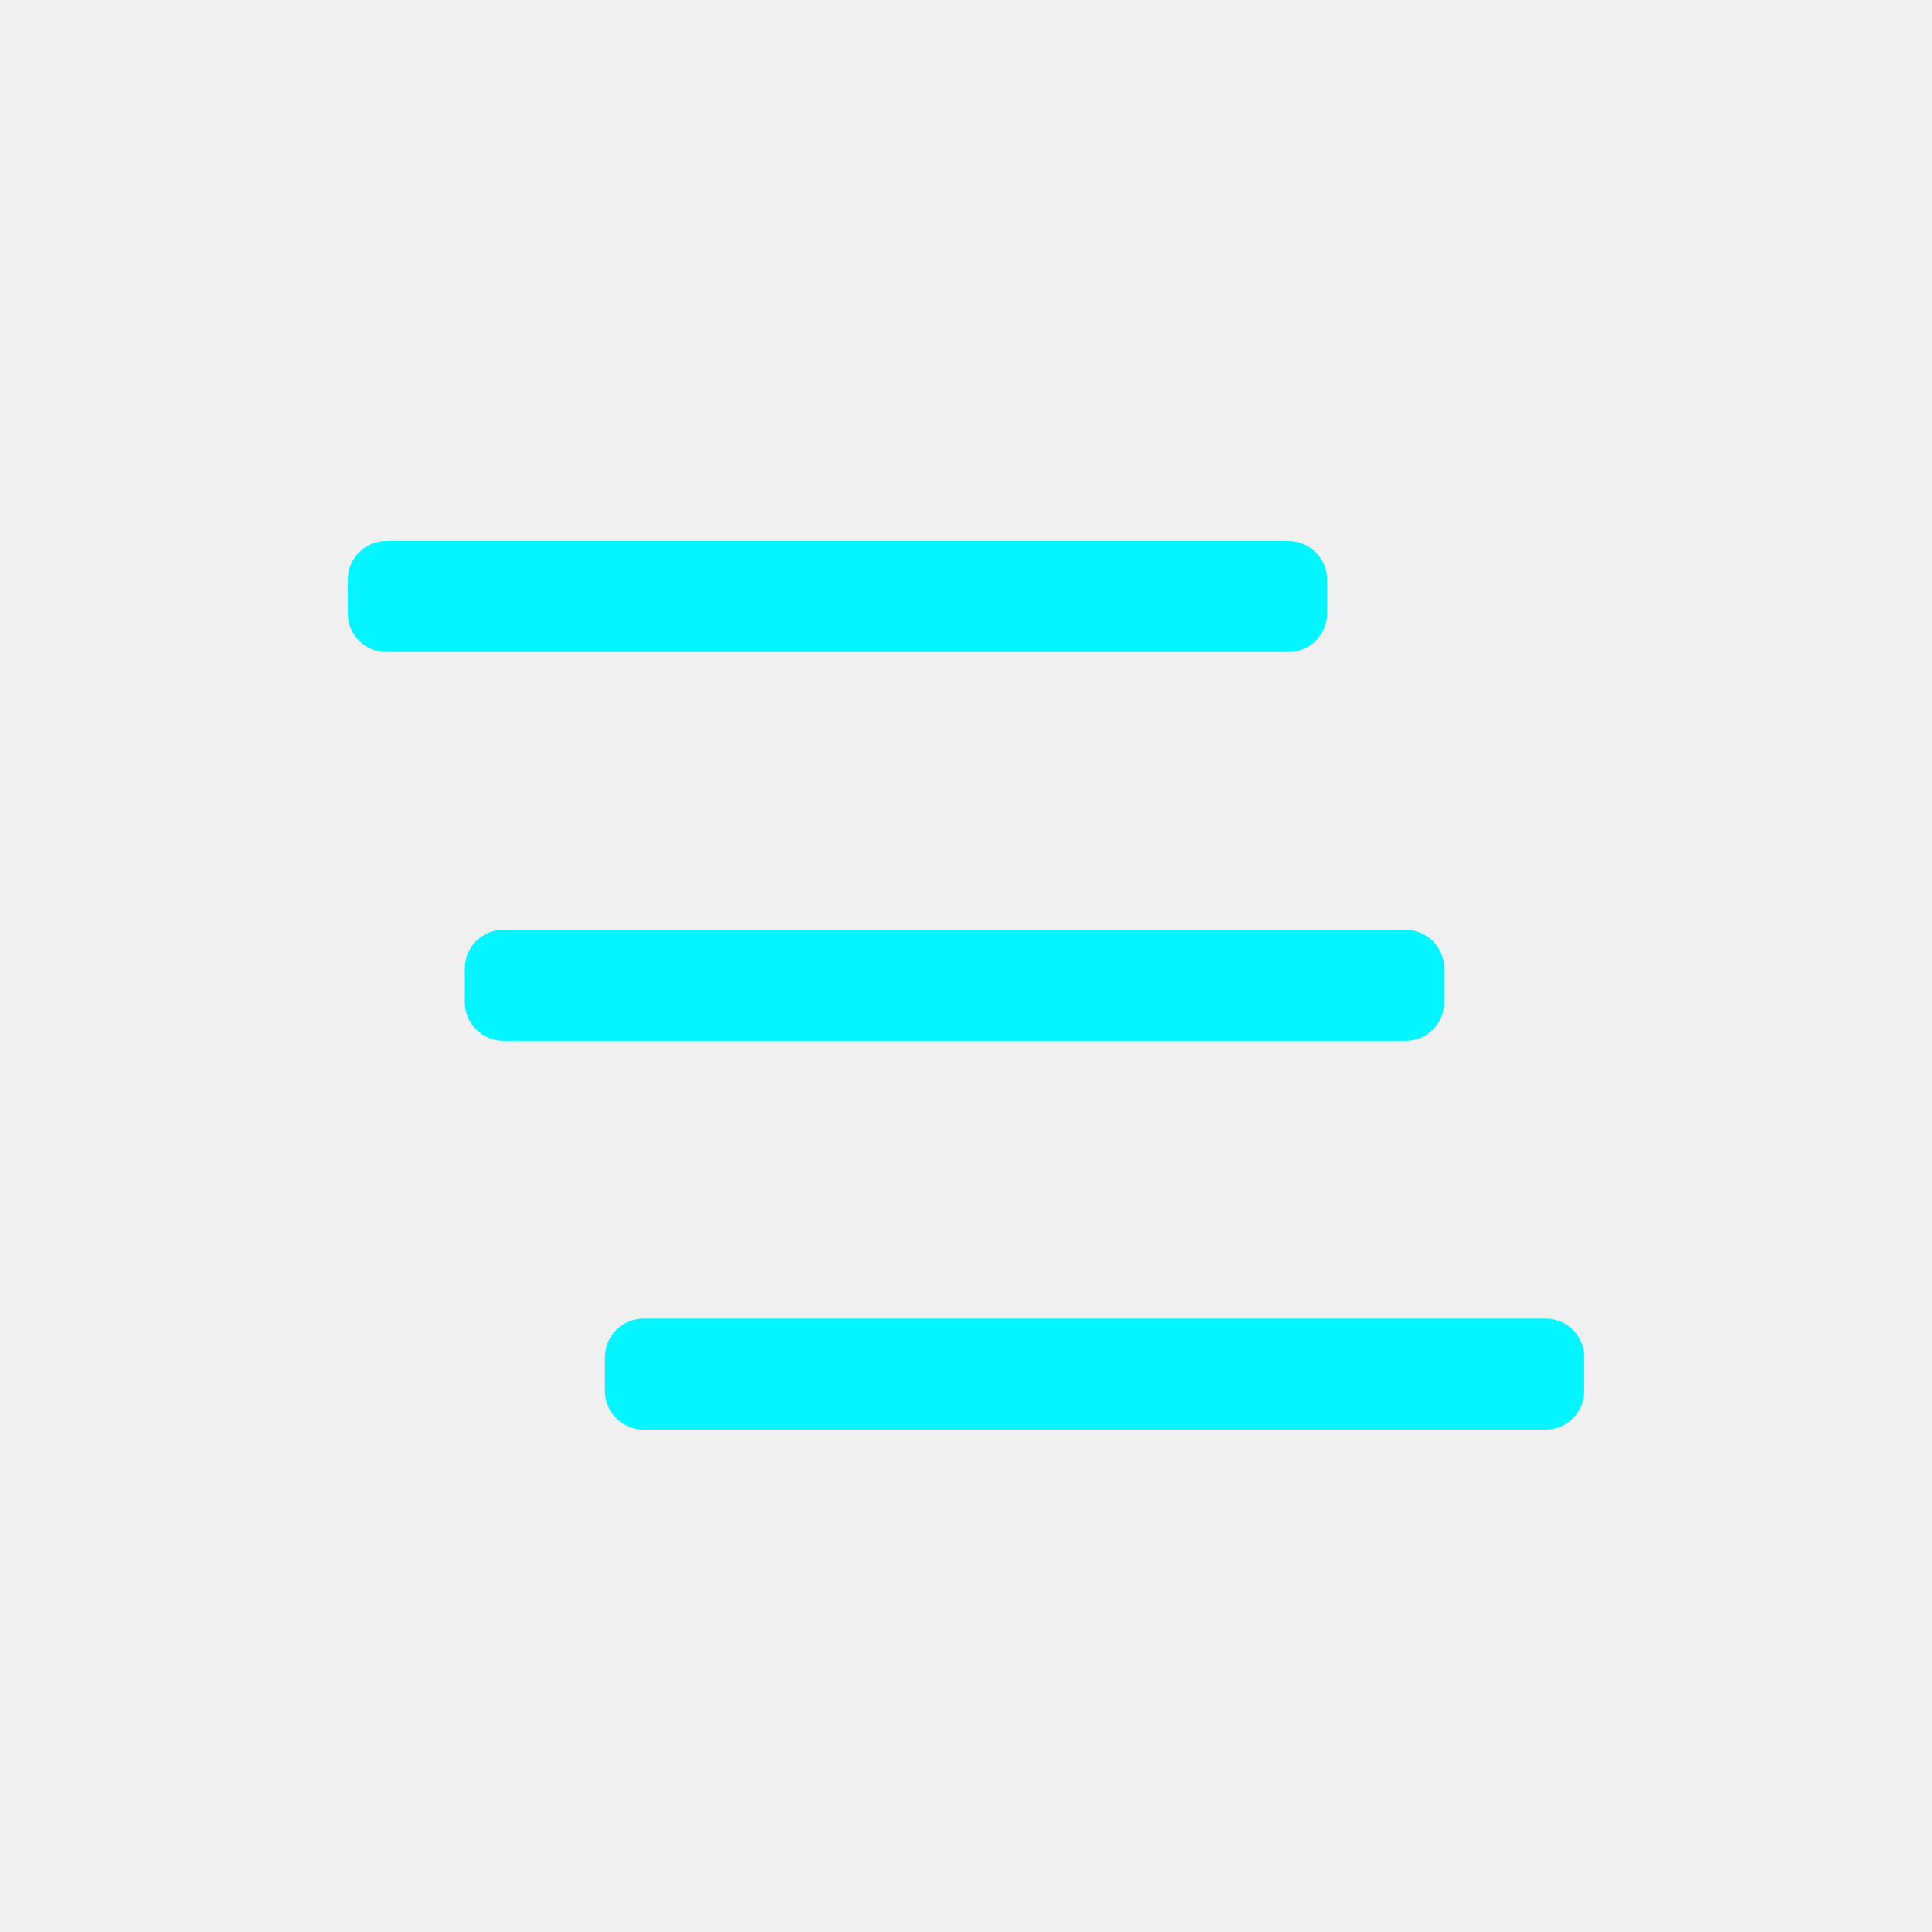
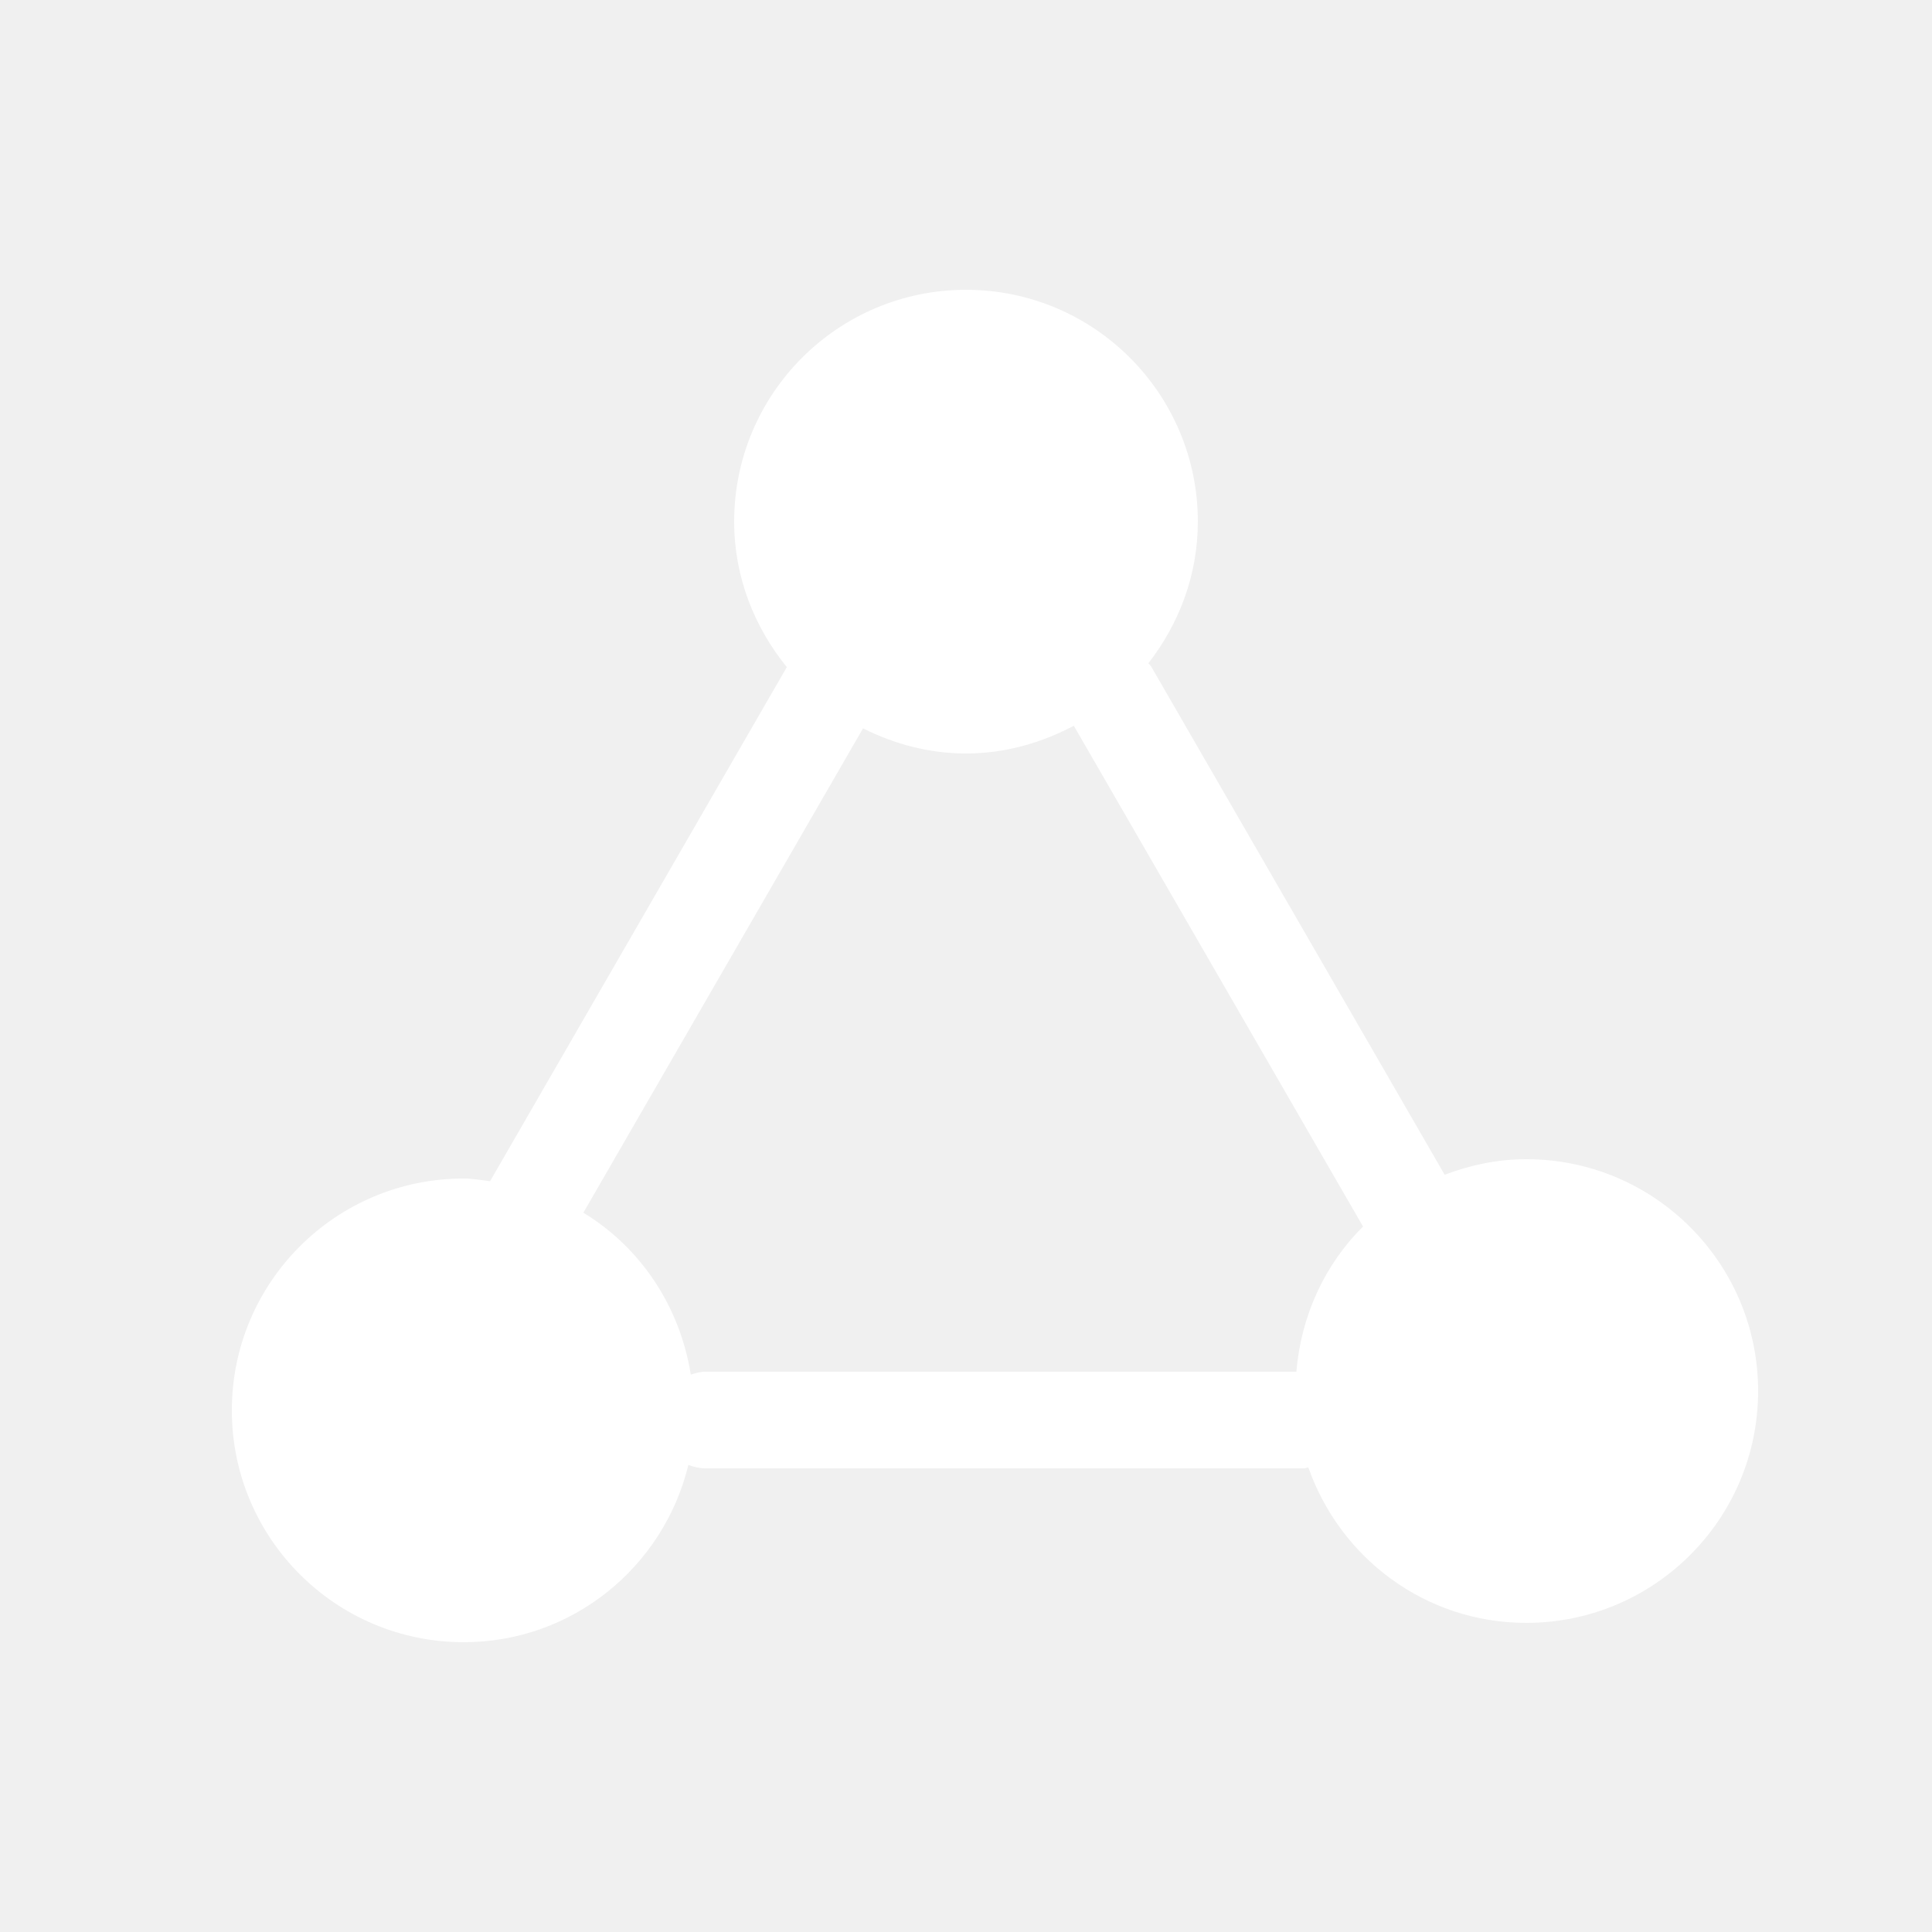
<svg xmlns="http://www.w3.org/2000/svg" preserveAspectRatio="xMidYMid" width="20" height="20" viewBox="0 0 20 20">
  <defs>
    <style>
      .cls-1 {
-         fill: #03f6ff;
+         fill: #fff;
        fill-rule: evenodd;
      }
    </style>
  </defs>
-   <path d="M16.000,14.800 L6.663,14.800 C6.442,14.800 6.262,14.621 6.262,14.400 L6.262,14.050 C6.262,13.829 6.442,13.650 6.663,13.650 L16.000,13.650 C16.221,13.650 16.400,13.829 16.400,14.050 L16.400,14.400 C16.400,14.621 16.221,14.800 16.000,14.800 ZM14.550,10.775 L5.212,10.775 C4.992,10.775 4.812,10.596 4.812,10.375 L4.812,10.025 C4.812,9.804 4.992,9.625 5.212,9.625 L14.550,9.625 C14.771,9.625 14.950,9.804 14.950,10.025 L14.950,10.375 C14.950,10.596 14.771,10.775 14.550,10.775 ZM13.337,6.750 L4.000,6.750 C3.779,6.750 3.600,6.571 3.600,6.350 L3.600,6.000 C3.600,5.779 3.779,5.600 4.000,5.600 L13.337,5.600 C13.558,5.600 13.738,5.779 13.738,6.000 L13.738,6.350 C13.738,6.571 13.558,6.750 13.337,6.750 Z" class="cls-1" />
+   <path d="M15.800,16.800 C14.753,16.800 13.872,16.126 13.544,15.191 C13.529,15.192 13.516,15.200 13.500,15.200 L7.300,15.200 C7.238,15.200 7.181,15.185 7.126,15.165 C6.871,16.216 5.930,17.000 4.800,17.000 C3.475,17.000 2.400,15.925 2.400,14.600 C2.400,13.275 3.475,12.200 4.800,12.200 C4.893,12.200 4.982,12.217 5.073,12.228 L8.145,6.906 C7.810,6.493 7.600,5.974 7.600,5.400 C7.600,4.075 8.675,3.000 10.000,3.000 C11.325,3.000 12.400,4.075 12.400,5.400 C12.400,5.955 12.204,6.459 11.888,6.866 C11.896,6.878 11.909,6.885 11.916,6.898 L14.955,12.161 C15.219,12.061 15.501,12.000 15.800,12.000 C17.125,12.000 18.200,13.075 18.200,14.400 C18.200,15.725 17.125,16.800 15.800,16.800 ZM11.116,7.513 C10.781,7.690 10.405,7.800 10.000,7.800 C9.615,7.800 9.256,7.701 8.934,7.540 L6.039,12.554 C6.630,12.913 7.038,13.521 7.151,14.230 C7.198,14.215 7.247,14.200 7.300,14.200 L13.420,14.200 C13.469,13.615 13.717,13.087 14.110,12.697 L11.116,7.513 Z" class="cls-1" />
</svg>
